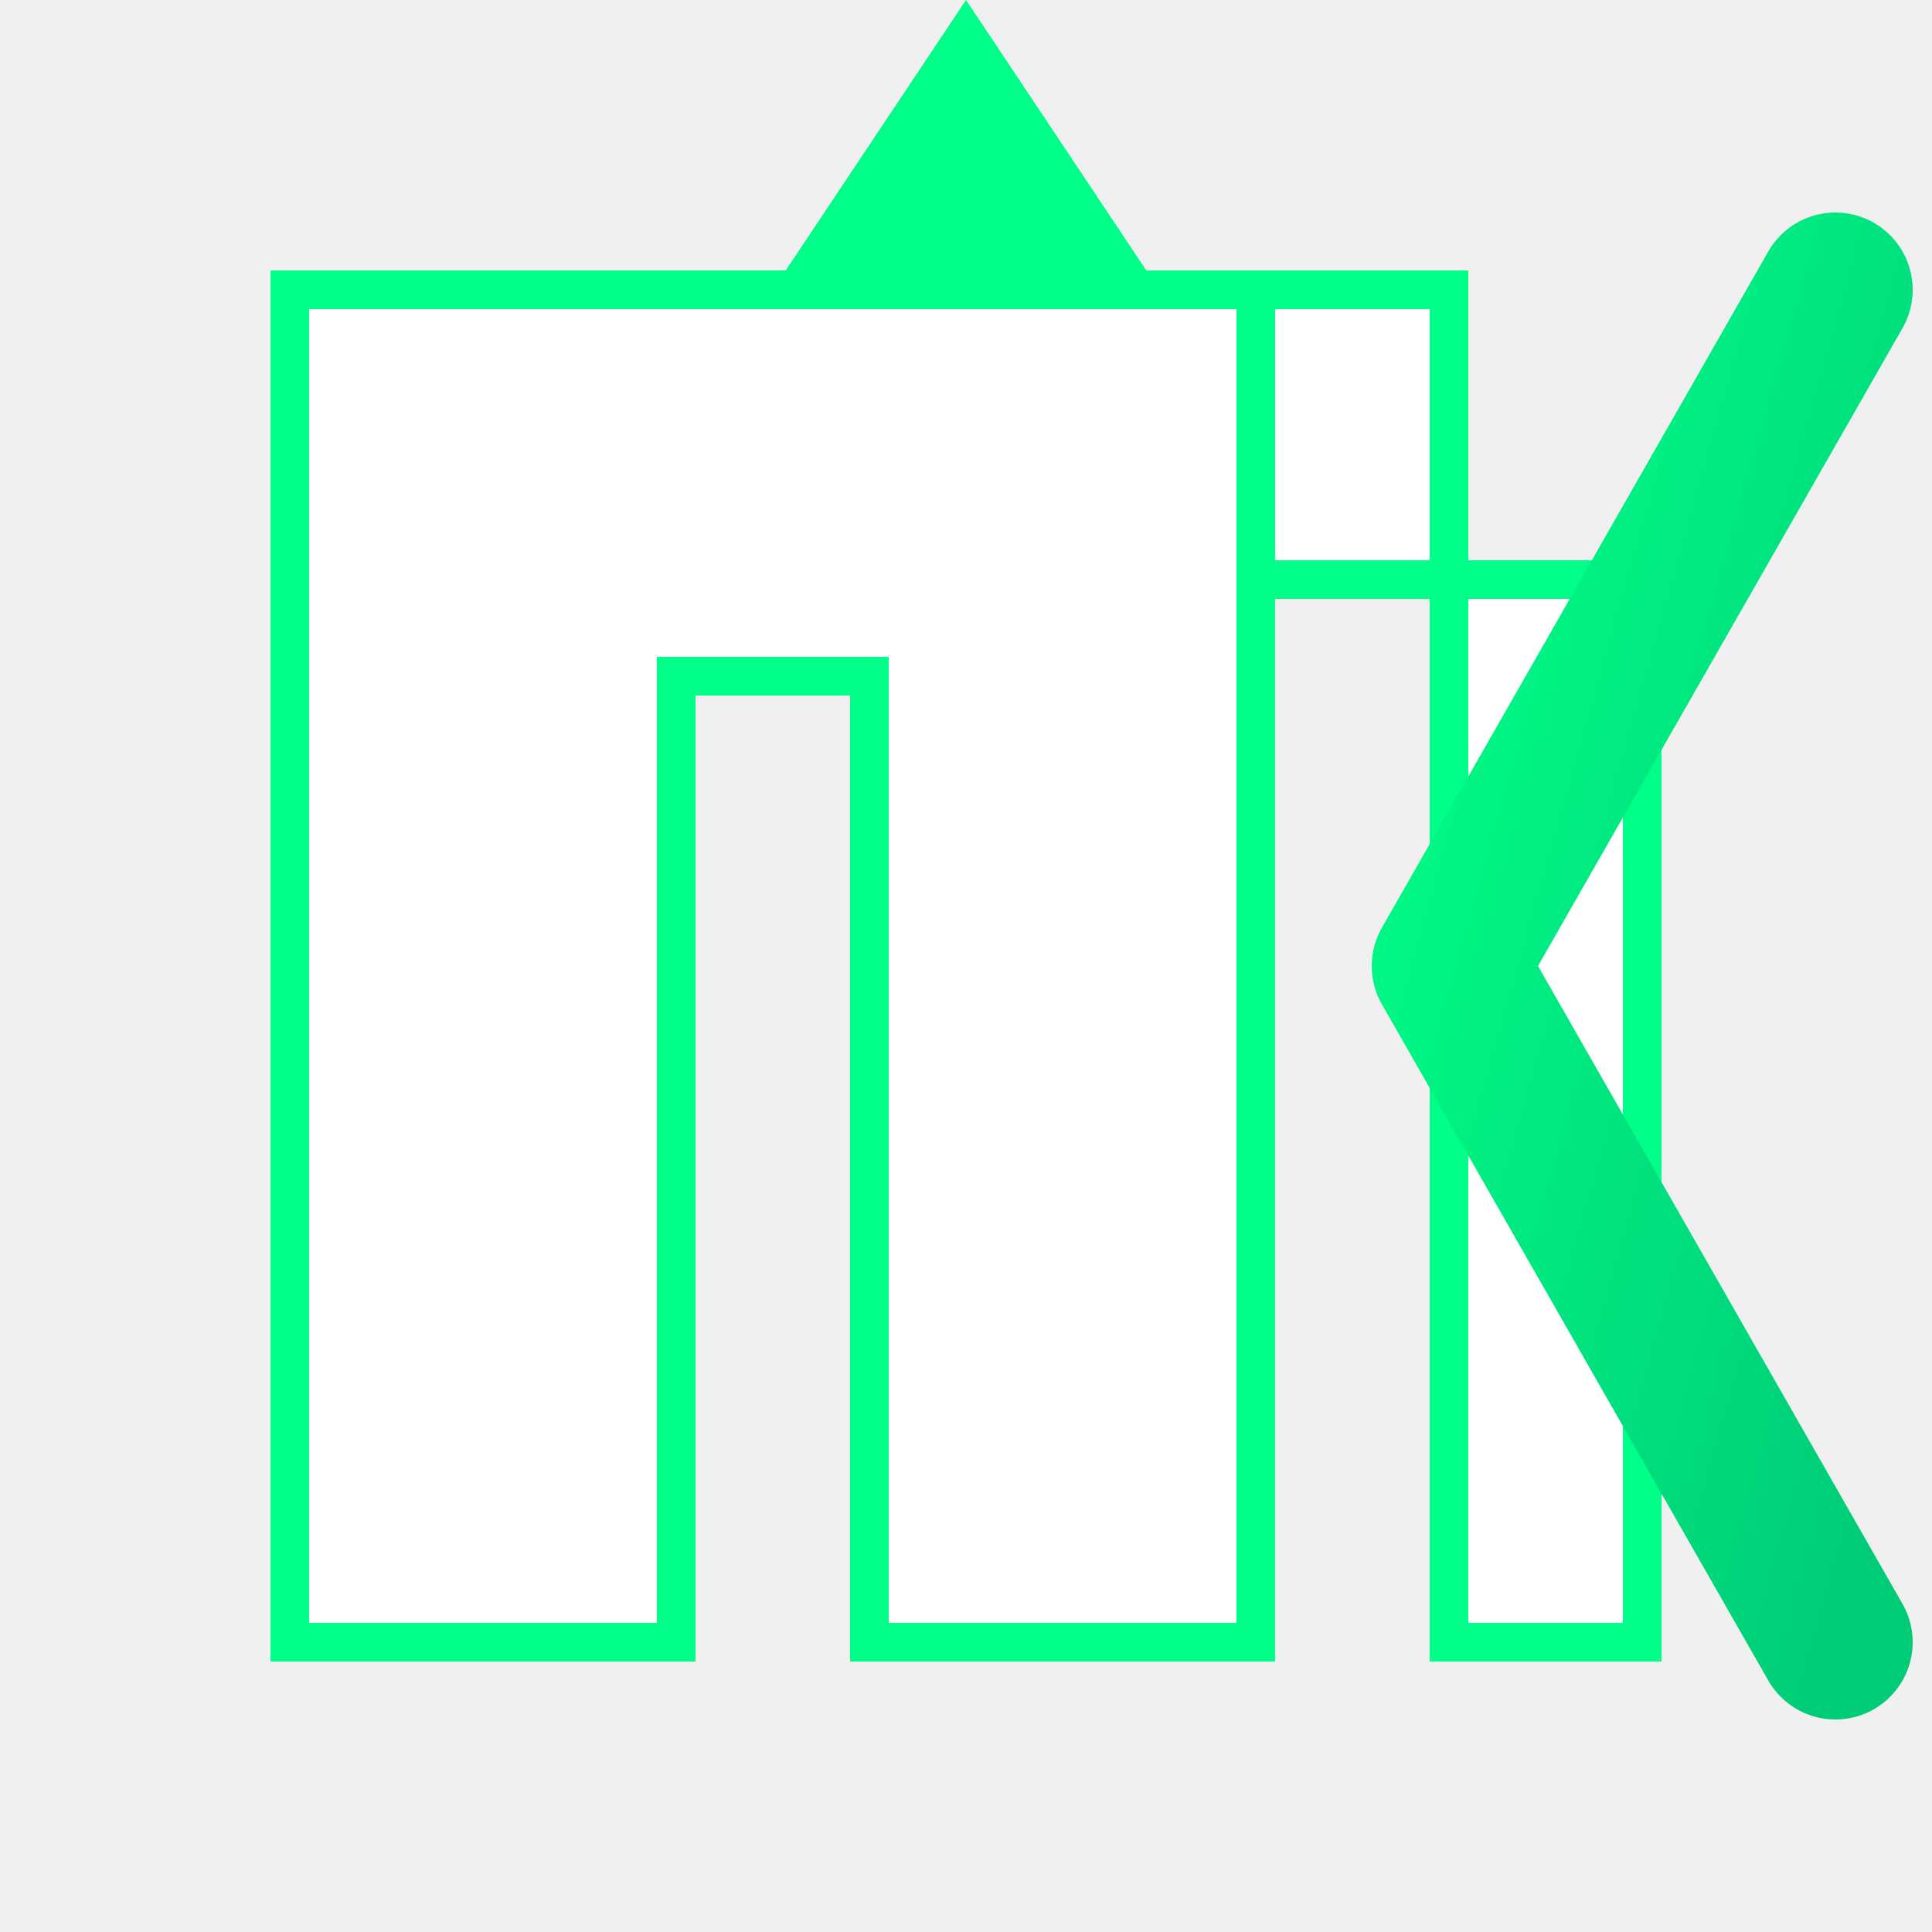
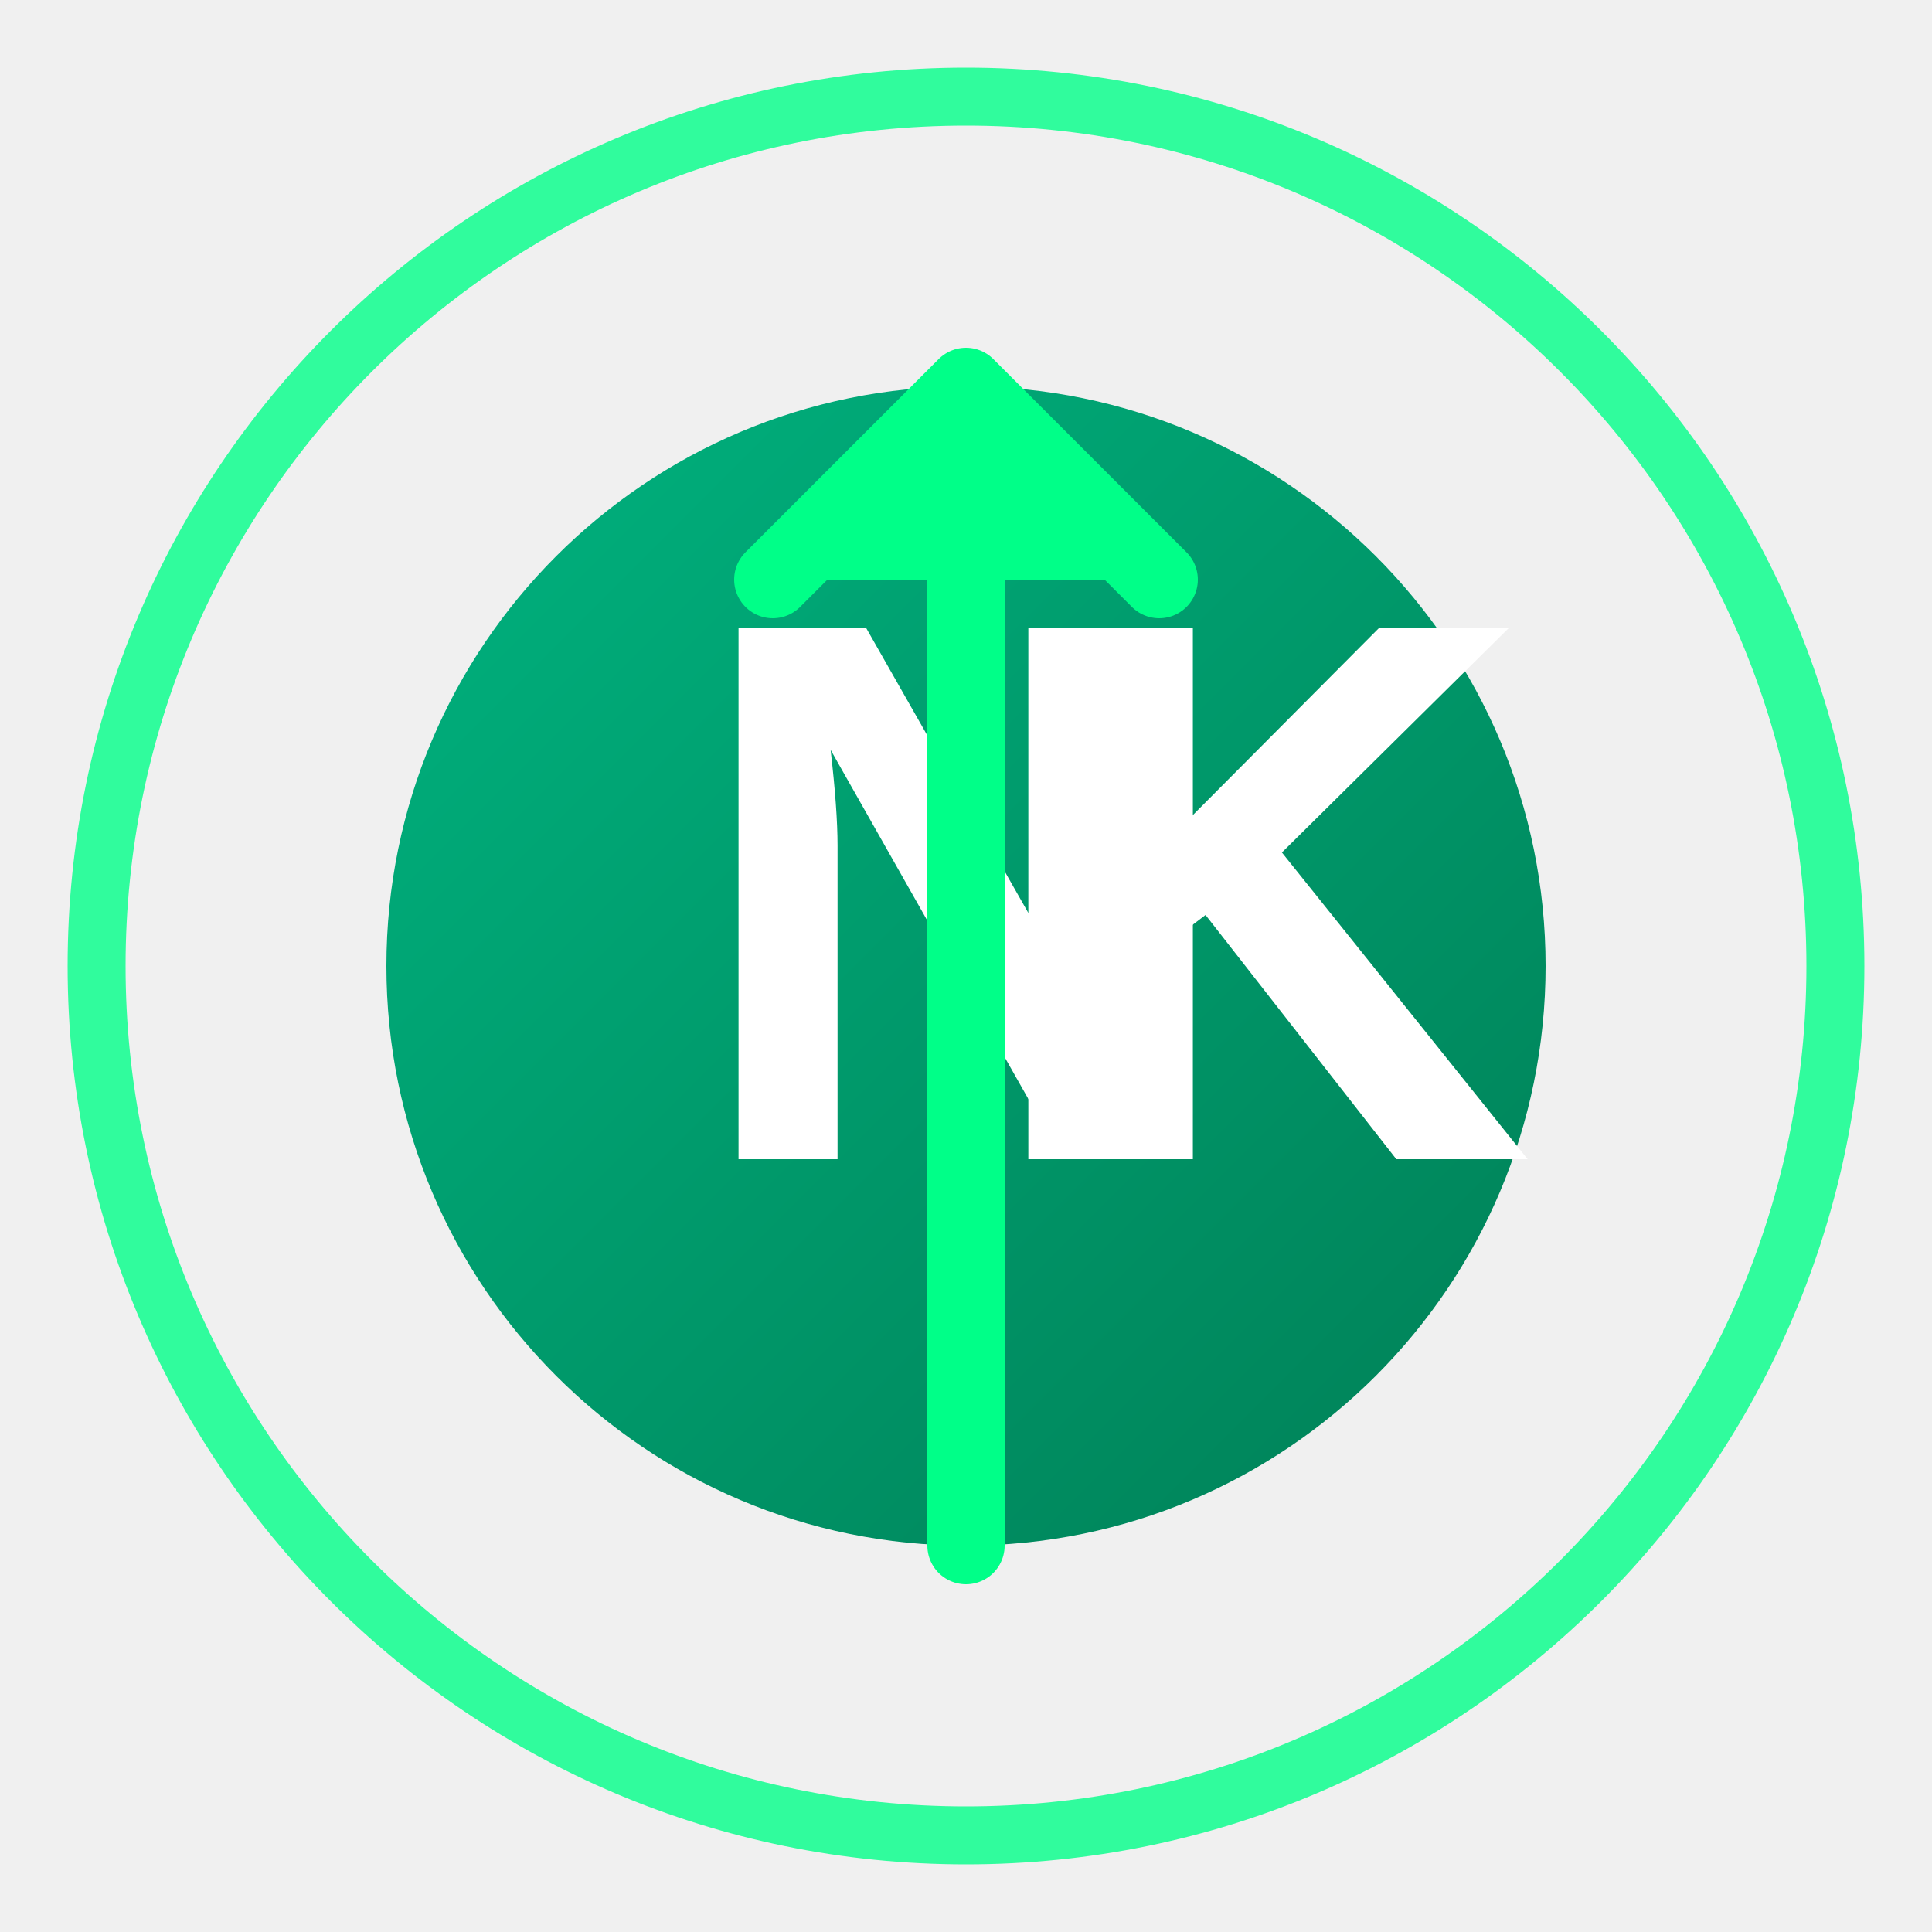
<svg xmlns="http://www.w3.org/2000/svg" viewBox="0 0 100 100">
  <defs>
-     <linearGradient id="primaryAccent" x1="0%" y1="0%" x2="100%" y2="100%">
-       <stop offset="0%" style="stop-color:#00ff88;stop-opacity:1" />
-       <stop offset="100%" style="stop-color:#00cc77;stop-opacity:1" />
+     <linearGradient id="CorporateTarget" x1="0%" y1="0%" x2="100%" y2="100%">
+       <stop offset="0%" style="stop-color:#00b37f;stop-opacity:1" />
+       <stop offset="100%" style="stop-color:#007f56;stop-opacity:1" />
    </linearGradient>
  </defs>
-   <g fill="white" stroke="#00ff88" stroke-width="2">
-     <path d="M15 15 L15 85 L35 85 L35 35 L45 35 L45 85 L65 85 L65 15 Z" />
-     <path d="M75 15 L75 85 L85 85 L85 30 L65 30 L65 15 Z" />
-     <path d="M75 50 L95 15 M75 50 L95 85" stroke-width="8" stroke="url(#primaryAccent)" stroke-linecap="round" />
+   <circle cx="50" cy="50" r="45" fill="none" stroke="#00ff88" stroke-width="3" opacity="0.8" />
+   <circle cx="50" cy="50" r="30" fill="url(#CorporateTarget)" />
+   <g fill="white" font-family="Arial, sans-serif" font-weight="bold" text-anchor="middle" transform="translate(0, 5)">
+     <text x="50" y="55" font-size="40">N</text>
+     <text x="65" y="55" font-size="40">K</text>
  </g>
-   <path d="M50 0 L40 15 L60 15 Z" fill="#00ff88" />
+   <path d="M50 80 L50 20 M40 30 L50 20 L60 30" fill="#00ff88" stroke="#00ff88" stroke-width="4" stroke-linejoin="round" stroke-linecap="round" />
</svg>
